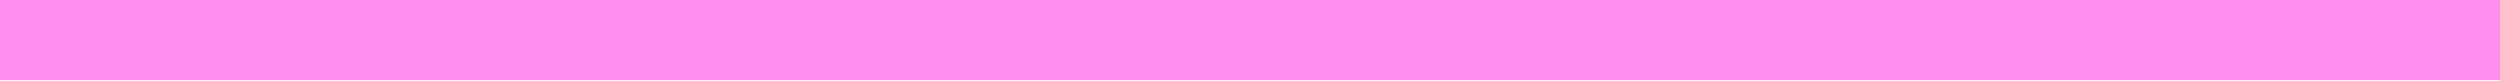
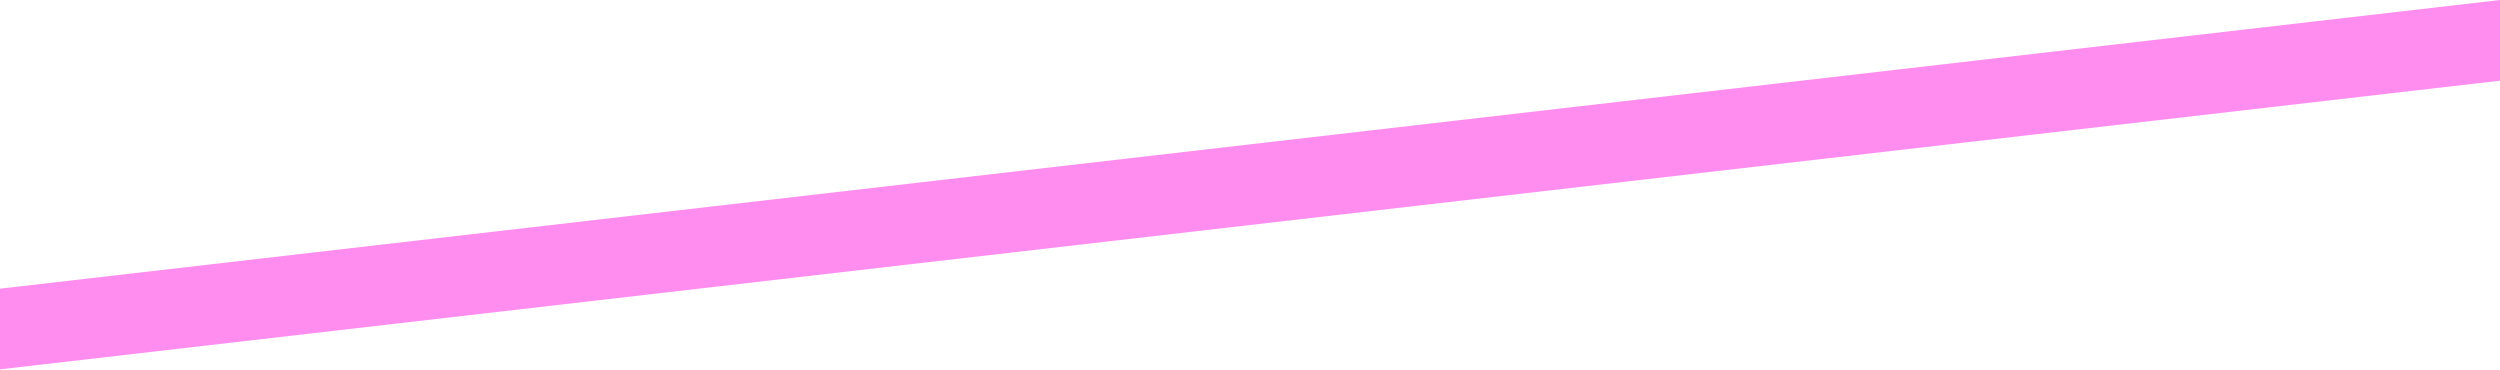
- <svg xmlns="http://www.w3.org/2000/svg" preserveAspectRatio="none" overflow="visible" style="display: block;" width="155.971" height="5" viewBox="0 0 155.971 5" fill="none">
-   <line id="Line 60" y1="2.5" x2="155.971" y2="2.5" stroke-width="5" stroke="#FF8DEF" />
+ <svg xmlns="http://www.w3.org/2000/svg" width="154.942" height="22.89" viewBox="0 0 154.942 22.89" shape-rendering="geometricPrecision">
+   <path fill="#FF8DEF" d="M0 17.89 154.942 0v5L0 22.89z" />
</svg>
